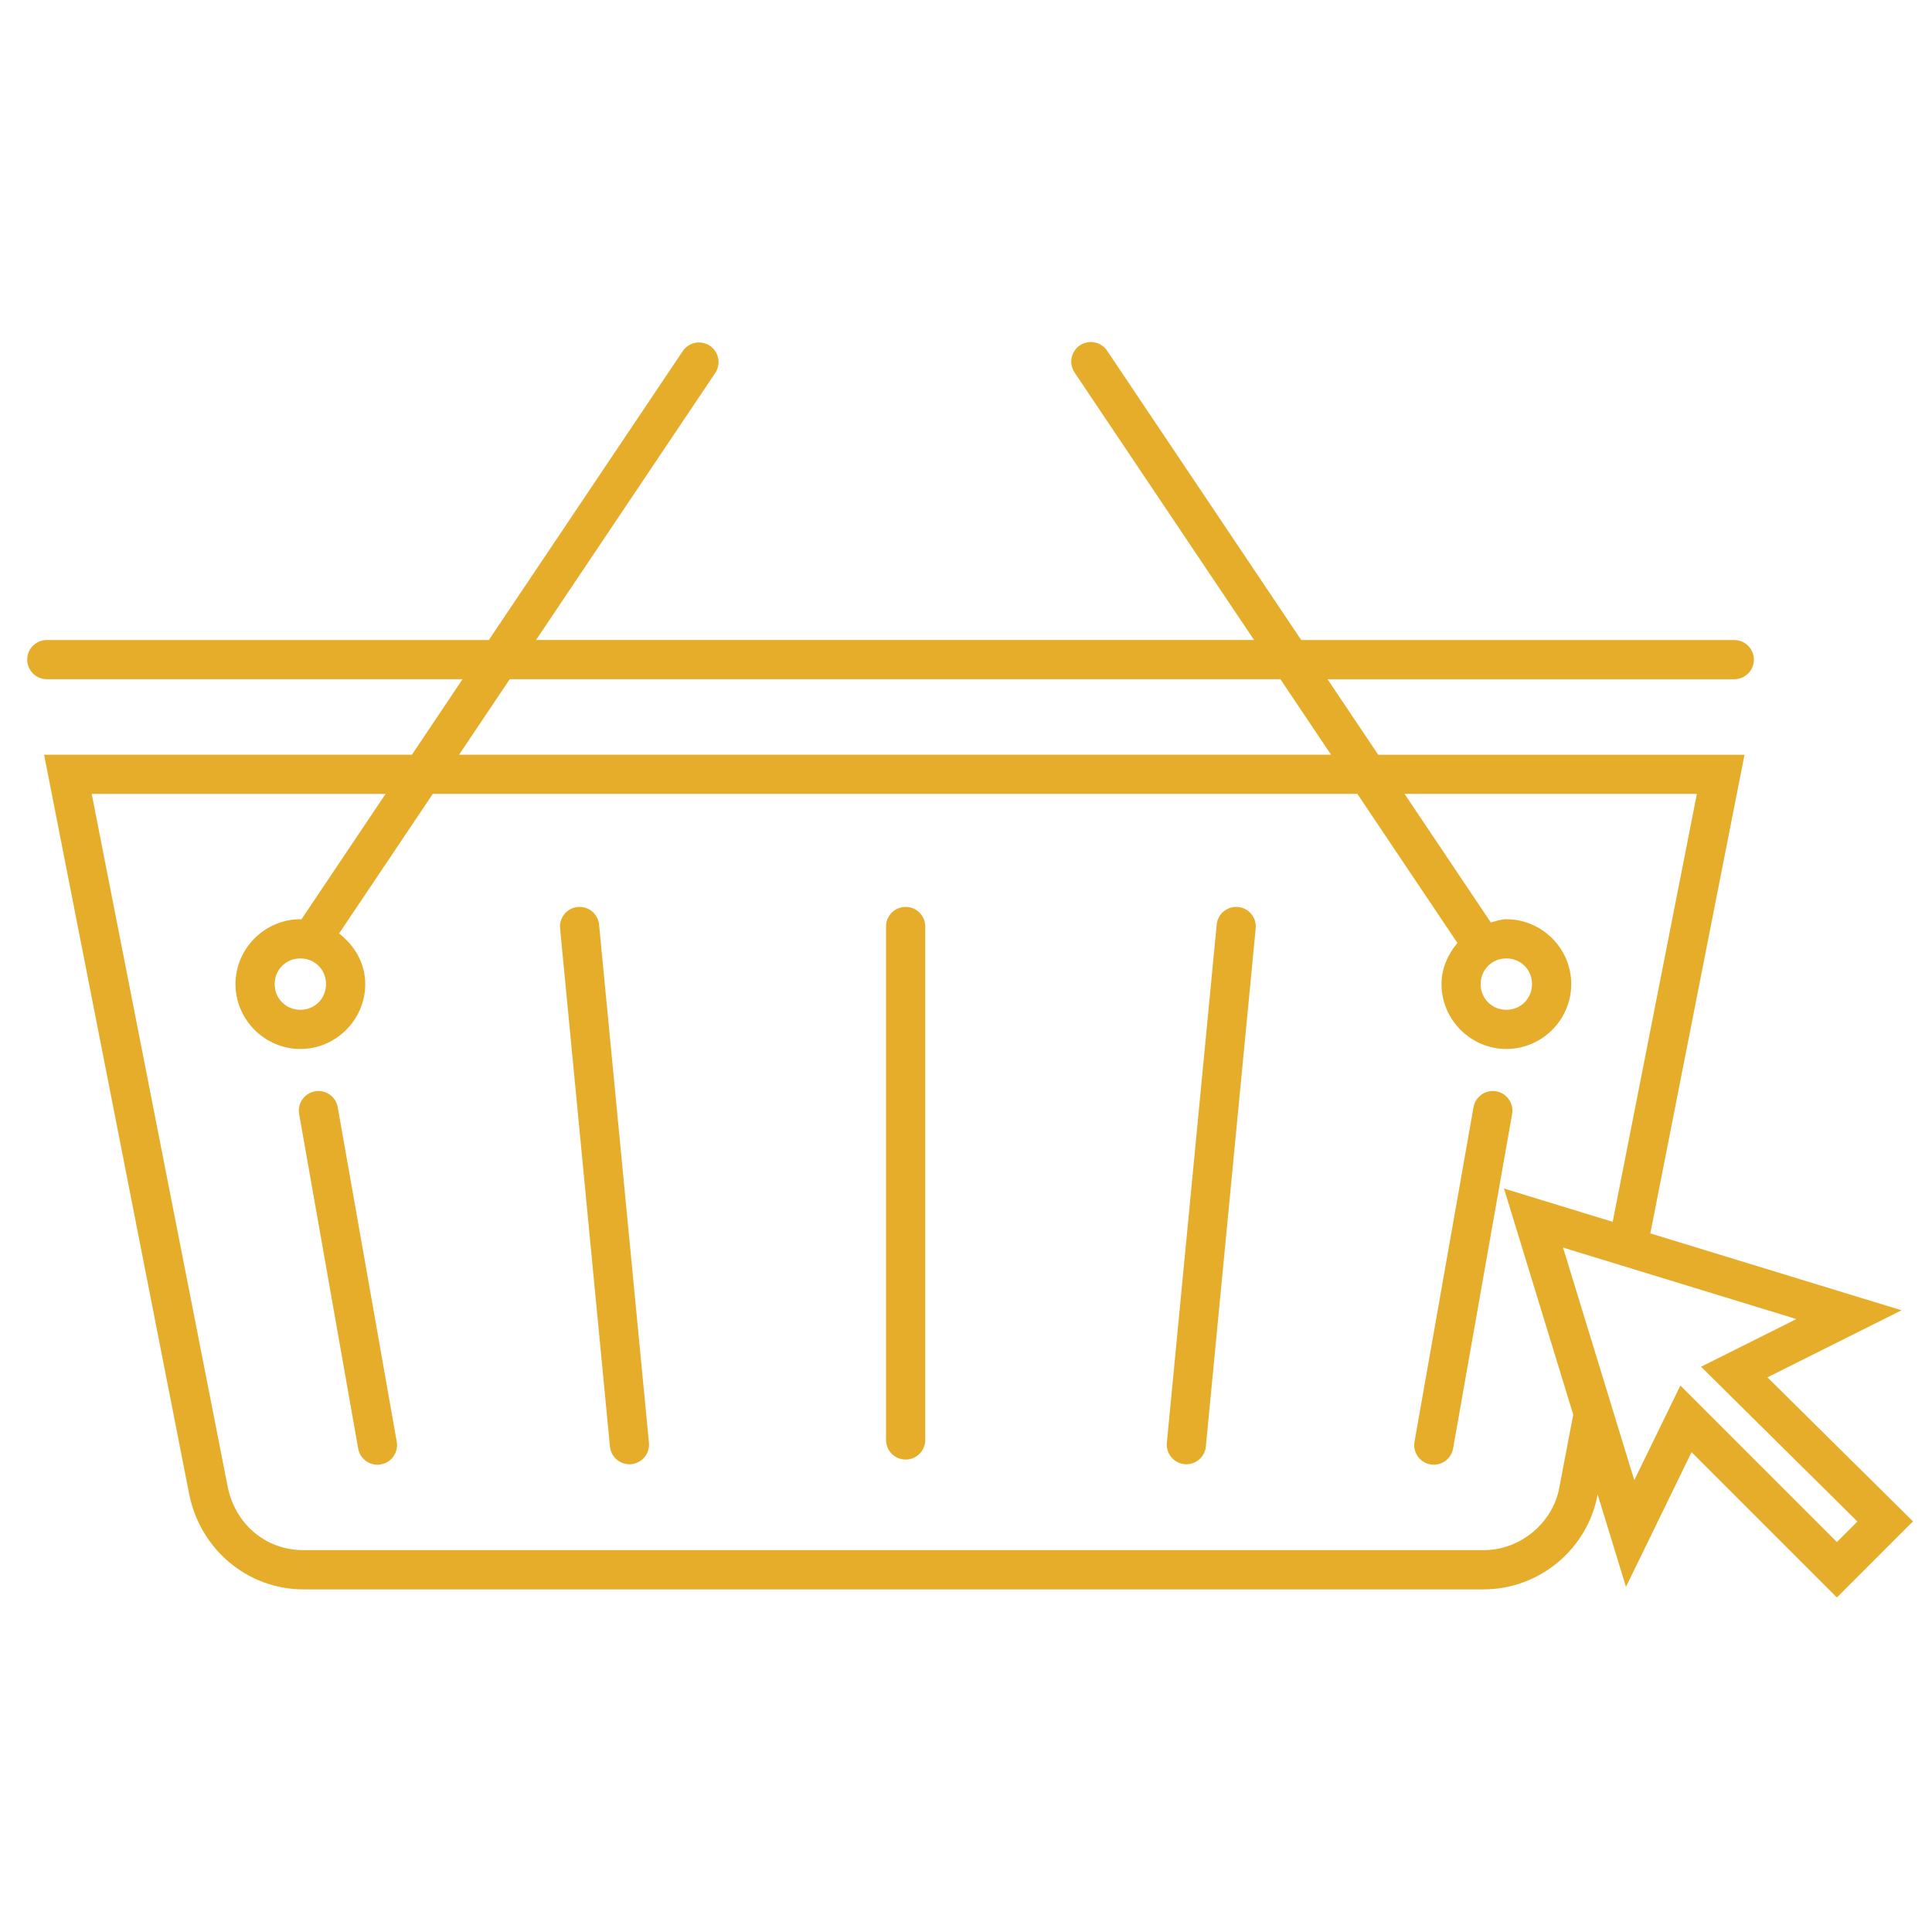
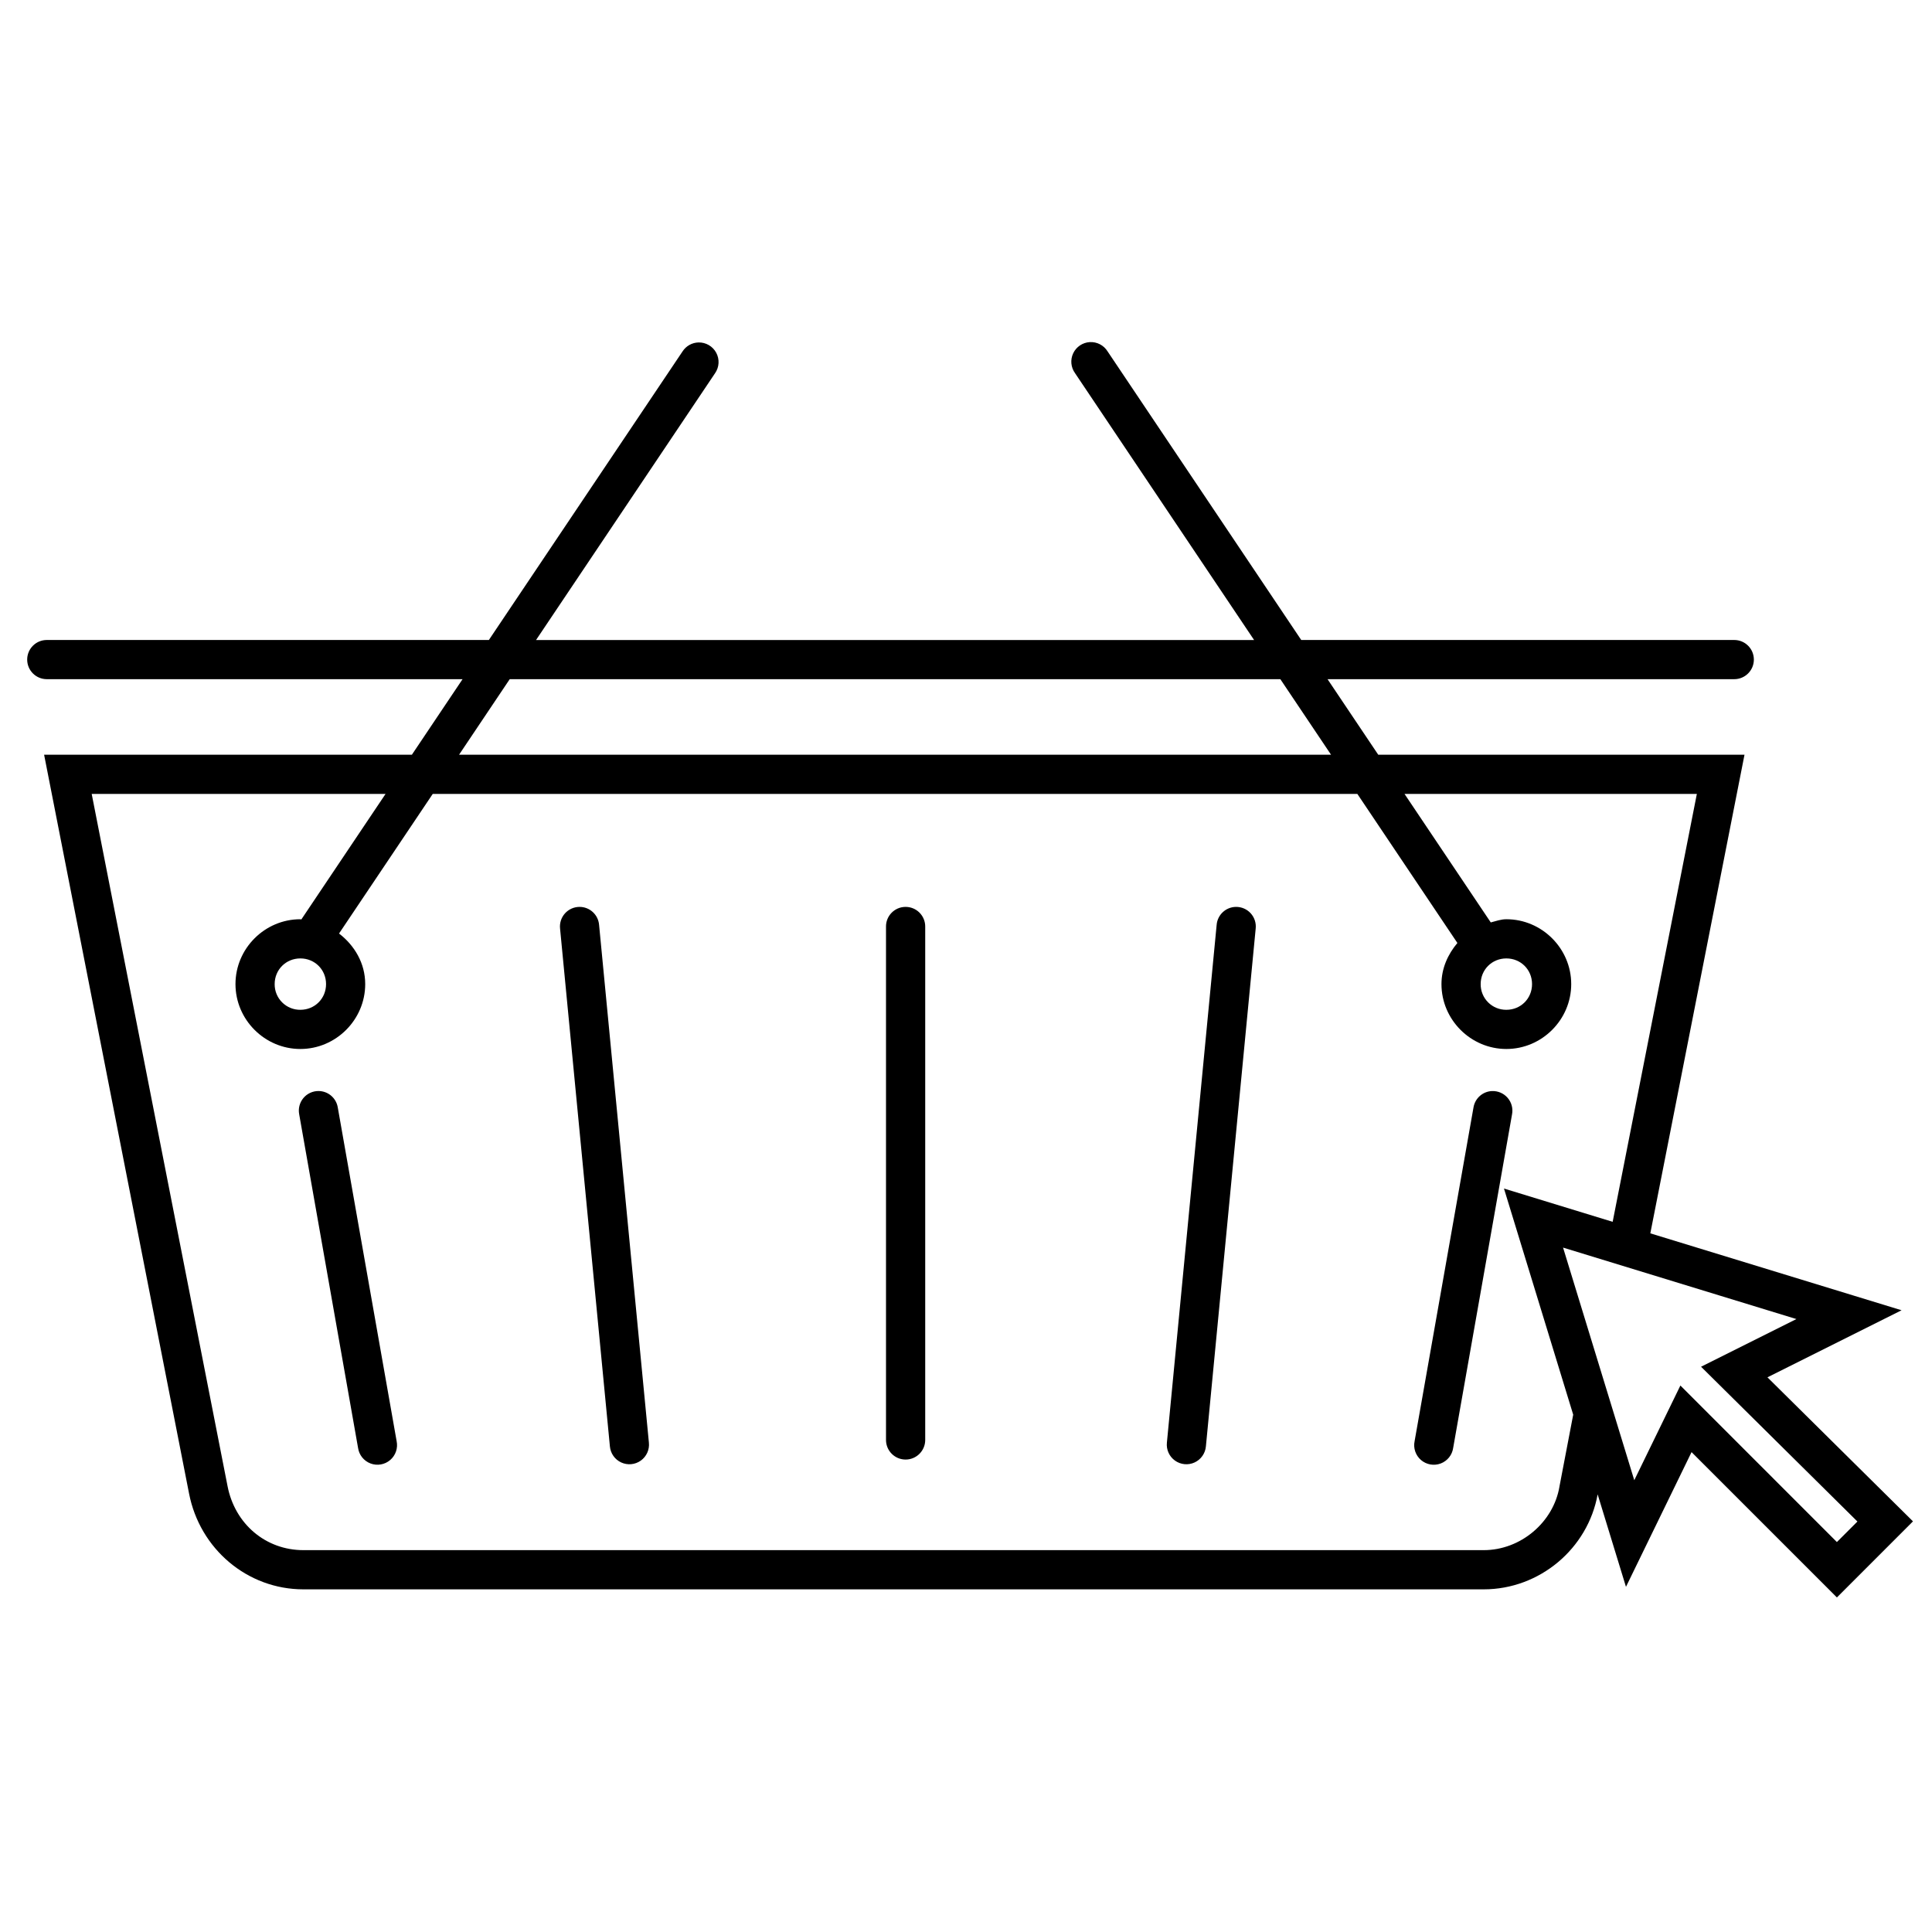
- <svg xmlns="http://www.w3.org/2000/svg" version="1.1" id="Layer_1" x="0px" y="0px" viewBox="0 0 128 128" style="enable-background:new 0 0 128 128;" xml:space="preserve">
-   <defs id="defs35" />
-   <style type="text/css" id="style2">
- 	.st0{fill:none;stroke:#E5AD2A;stroke-width:2.596;stroke-linecap:round;stroke-miterlimit:10;}
- </style>
+ <svg xmlns="http://www.w3.org/2000/svg" id="Layer_1" viewBox="0 0 128 128">
+   <style id="style2">.st0{fill:none;stroke:#e5ad2a;stroke-width:2.596;stroke-linecap:round;stroke-miterlimit:10}</style>
  <g id="g30">
-     <g id="g18" />
-     <path style="color:#000000;font-style:normal;font-variant:normal;font-weight:normal;font-stretch:normal;font-size:medium;line-height:normal;font-family:sans-serif;font-variant-ligatures:normal;font-variant-position:normal;font-variant-caps:normal;font-variant-numeric:normal;font-variant-alternates:normal;font-feature-settings:normal;text-indent:0;text-align:start;text-decoration:none;text-decoration-line:none;text-decoration-style:solid;text-decoration-color:#000000;letter-spacing:normal;word-spacing:normal;text-transform:none;writing-mode:lr-tb;direction:ltr;text-orientation:mixed;dominant-baseline:auto;baseline-shift:baseline;text-anchor:start;white-space:normal;shape-padding:0;clip-rule:nonzero;display:inline;overflow:visible;visibility:visible;opacity:1;isolation:auto;mix-blend-mode:normal;color-interpolation:sRGB;color-interpolation-filters:linearRGB;solid-color:#000000;solid-opacity:1;vector-effect:none;fill:#e5ad2a;fill-opacity:1;fill-rule:nonzero;stroke:none;stroke-width:2.596;stroke-linecap:round;stroke-linejoin:miter;stroke-miterlimit:10;stroke-dasharray:none;stroke-dashoffset:0;stroke-opacity:1;color-rendering:auto;image-rendering:auto;shape-rendering:auto;text-rendering:auto;enable-background:accumulate" d="m 46.279,22.688 a 1.298,1.298 0 0 0 -1.057,0.59 l -12.834,19.125 H 3.1 a 1.298,1.298 0 1 0 0,2.596 H 30.646 l -3.357,5.004 H 2.922 l 9.604,48.947 c 0.712,3.673 3.861,6.35 7.574,6.35 h 78.201 c 3.708,0 6.899,-2.701 7.547,-6.293 l 1.877,6.127 4.346,-8.926 9.629,9.629 5.041,-5.041 -9.643,-9.543 8.887,-4.443 -3.104,-0.949 -13.543,-4.146 6.24,-31.711 H 91.311 l -3.357,-5.004 h 26.947 a 1.298,1.298 0 1 0 0,-2.596 H 86.211 l -12.834,-19.125 a 1.298,1.298 0 1 0 -2.154,1.445 L 83.086,42.402 H 35.514 L 47.377,24.723 A 1.298,1.298 0 0 0 46.279,22.688 Z M 33.771,44.998 h 51.057 l 3.357,5.004 H 30.414 Z M 6.076,52.598 H 25.547 l -5.582,8.318 c -0.023,-3.63e-4 -0.042,-0.014 -0.064,-0.014 -2.358,0 -4.299,1.939 -4.299,4.297 0,2.358 1.94,4.299 4.299,4.299 2.358,0 4.297,-1.94 4.297,-4.299 0,-1.382 -0.708,-2.563 -1.734,-3.352 l 6.209,-9.25 h 61.256 l 6.629,9.877 c -0.63,0.749 -1.055,1.679 -1.055,2.725 0,2.358 1.94,4.299 4.299,4.299 2.358,-2e-6 4.297,-1.94 4.297,-4.299 0,-2.358 -1.939,-4.297 -4.297,-4.297 -0.365,0 -0.694,0.124 -1.033,0.211 l -5.715,-8.516 h 19.369 l -5.578,28.352 -7.201,-2.205 4.588,14.982 a 1.298,1.298 0 0 0 -0.006,0.029 l -0.902,4.715 -0.002,0.016 c -0.393,2.359 -2.562,4.215 -5.02,4.215 H 20.1 c -2.486,0 -4.537,-1.722 -5.025,-4.248 v -0.002 z m 32.309,7.486 a 1.298,1.298 0 0 0 -1.277,1.439 l 3.301,34.301 a 1.298,1.298 0 1 0 2.584,-0.248 L 39.691,61.275 a 1.298,1.298 0 0 0 -1.307,-1.191 z m 21.596,0 a 1.298,1.298 0 0 0 -1.279,1.316 v 34 a 1.299,1.299 0 1 0 2.598,0 v -34 a 1.298,1.298 0 0 0 -1.318,-1.316 z m 21.896,0 a 1.298,1.298 0 0 0 -1.27,1.191 l -3.299,34.301 a 1.298,1.298 0 1 0 2.584,0.248 l 3.299,-34.301 a 1.298,1.298 0 0 0 -1.314,-1.439 z m -61.977,3.414 c 0.955,0 1.701,0.746 1.701,1.701 0,0.955 -0.746,1.703 -1.701,1.703 -0.955,0 -1.703,-0.748 -1.703,-1.703 0,-0.955 0.748,-1.701 1.703,-1.701 z m 79.9,0 c 0.955,10e-7 1.701,0.746 1.701,1.701 0,0.955 -0.746,1.703 -1.701,1.703 -0.955,0 -1.703,-0.748 -1.703,-1.703 0,-0.955 0.748,-1.701 1.703,-1.701 z m -78.691,8.785 a 1.298,1.298 0 0 0 -1.287,1.543 l 3.9,22.1 a 1.298,1.298 0 1 0 2.555,-0.451 L 22.379,73.375 a 1.298,1.298 0 0 0 -1.27,-1.092 z m 77.742,0.002 A 1.298,1.298 0 0 0 97.621,73.375 l -3.898,22.1 a 1.298,1.298 0 1 0 2.555,0.451 l 3.9,-22.1 a 1.298,1.298 0 0 0 -1.326,-1.541 z m 4.705,10.371 15.459,4.734 -6.316,3.158 10.359,10.256 -1.359,1.359 -10.369,-10.369 -3.055,6.273 z" id="line28" />
+     <path d="M46.28 22.688a1.298 1.298 0 0 0-1.057.59L32.389 42.401H3.099a1.298 1.298 0 1 0 0 2.596h27.547l-3.357 5.004H2.922l9.603 48.947c.712 3.674 3.861 6.35 7.575 6.35h78.2c3.709 0 6.9-2.701 7.548-6.293l1.877 6.127 4.345-8.926 9.63 9.629 5.04-5.041-9.642-9.543 8.886-4.443-3.103-.95-13.543-4.146 6.24-31.711H91.311l-3.358-5.004H114.9a1.298 1.298 0 1 0 0-2.596H86.21L73.378 23.277a1.298 1.298 0 1 0-2.154 1.446l11.863 17.68H35.514l11.863-17.68a1.298 1.298 0 0 0-1.098-2.035zM33.77 44.998h51.057l3.358 5.004H30.414zm-27.695 7.6h19.47l-5.581 8.318c-.023 0-.042-.014-.065-.014-2.358 0-4.298 1.939-4.298 4.297 0 2.359 1.94 4.299 4.298 4.299 2.359 0 4.297-1.94 4.297-4.299 0-1.382-.708-2.563-1.734-3.351l6.209-9.25h61.256l6.629 9.877c-.63.748-1.055 1.678-1.055 2.724 0 2.359 1.94 4.299 4.299 4.299 2.358 0 4.297-1.94 4.297-4.299 0-2.358-1.939-4.297-4.297-4.297-.365 0-.694.124-1.033.211l-5.715-8.515h19.369l-5.578 28.351-7.201-2.205 4.587 14.983a1.298 1.298 0 0 0-.006.029l-.902 4.715-.002.015c-.393 2.359-2.561 4.215-5.02 4.215H20.1c-2.486 0-4.537-1.722-5.026-4.248v-.002zm32.309 7.486a1.298 1.298 0 0 0-1.278 1.44l3.301 34.3a1.298 1.298 0 1 0 2.584-.248l-3.3-34.3a1.298 1.298 0 0 0-1.307-1.192zm21.595 0a1.298 1.298 0 0 0-1.279 1.316v34a1.299 1.299 0 1 0 2.598 0v-34a1.298 1.298 0 0 0-1.319-1.316zm21.897 0a1.298 1.298 0 0 0-1.27 1.191L77.31 95.576a1.298 1.298 0 1 0 2.584.248l3.298-34.3a1.298 1.298 0 0 0-1.314-1.44zM19.9 63.498c.956 0 1.702.746 1.702 1.701 0 .956-.746 1.703-1.702 1.703a1.685 1.685 0 0 1-1.703-1.703c0-.955.748-1.701 1.703-1.701zm79.9 0c.956 0 1.702.746 1.702 1.701 0 .956-.746 1.703-1.701 1.703a1.685 1.685 0 0 1-1.703-1.703c0-.955.747-1.701 1.703-1.701zm-78.69 8.785a1.298 1.298 0 0 0-1.288 1.543l3.9 22.1a1.298 1.298 0 1 0 2.555-.451l-3.898-22.1a1.298 1.298 0 0 0-1.27-1.092zm77.742.002a1.298 1.298 0 0 0-1.23 1.09l-3.9 22.1a1.298 1.298 0 1 0 2.555.45l3.9-22.099a1.298 1.298 0 0 0-1.325-1.54zm4.705 10.371l15.459 4.735-6.317 3.158 10.36 10.256-1.36 1.36-10.369-10.37-3.055 6.273z" id="line28" />
  </g>
</svg>
